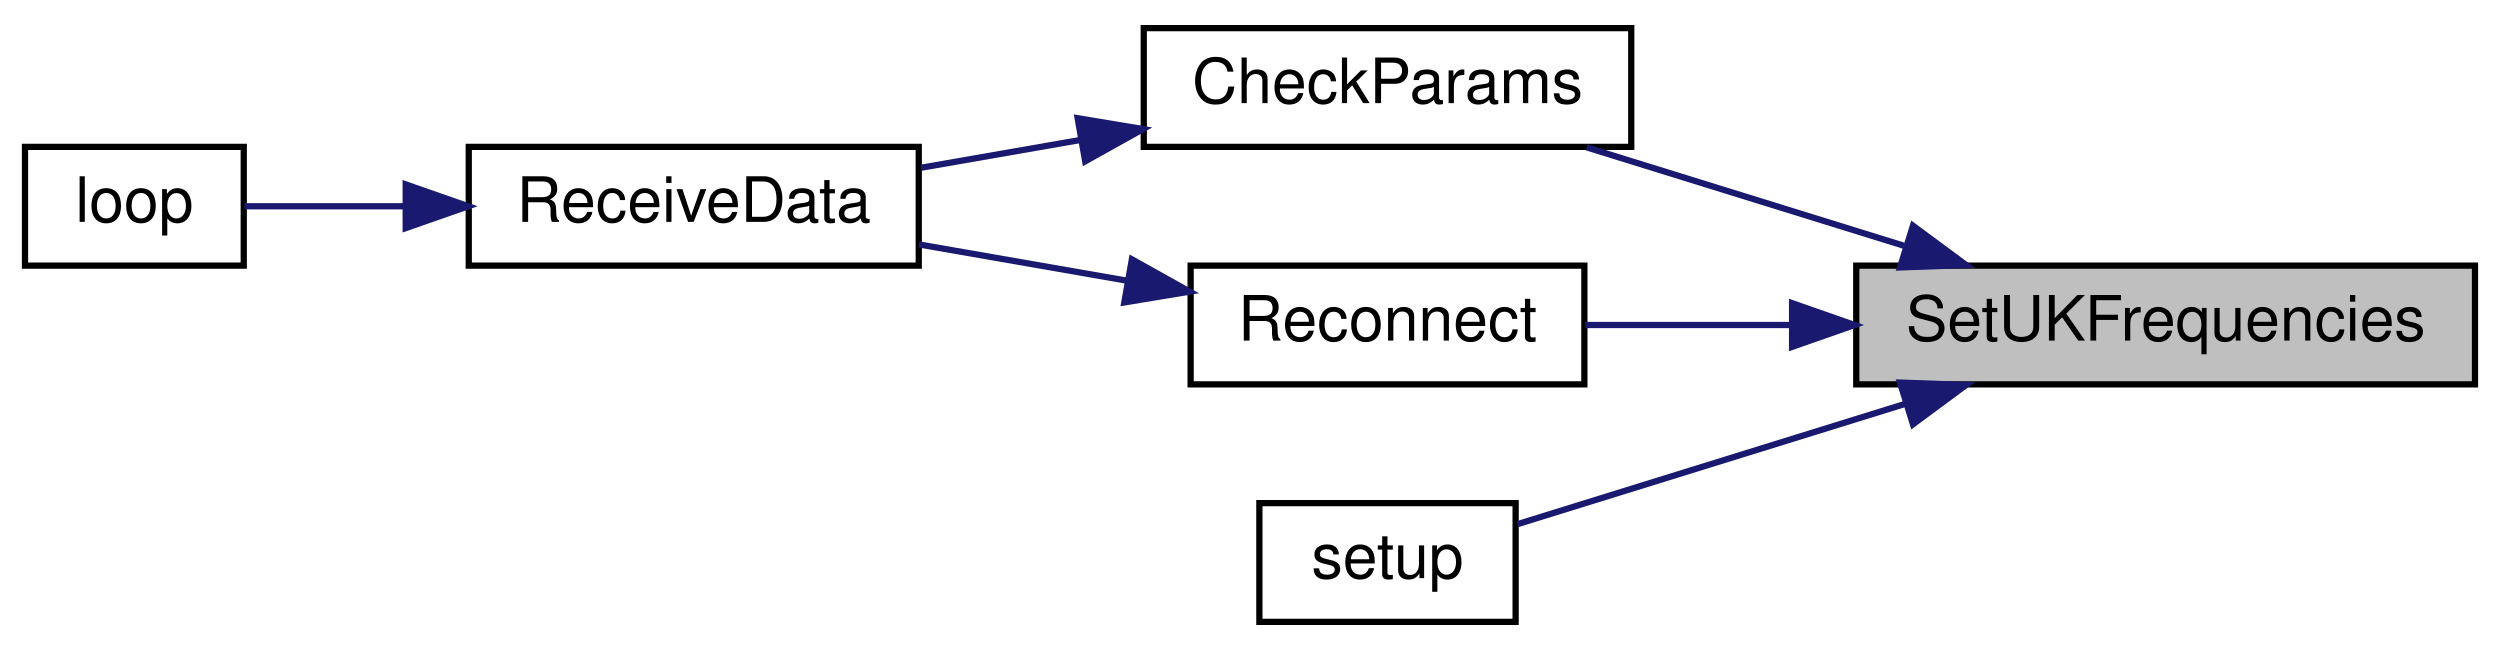
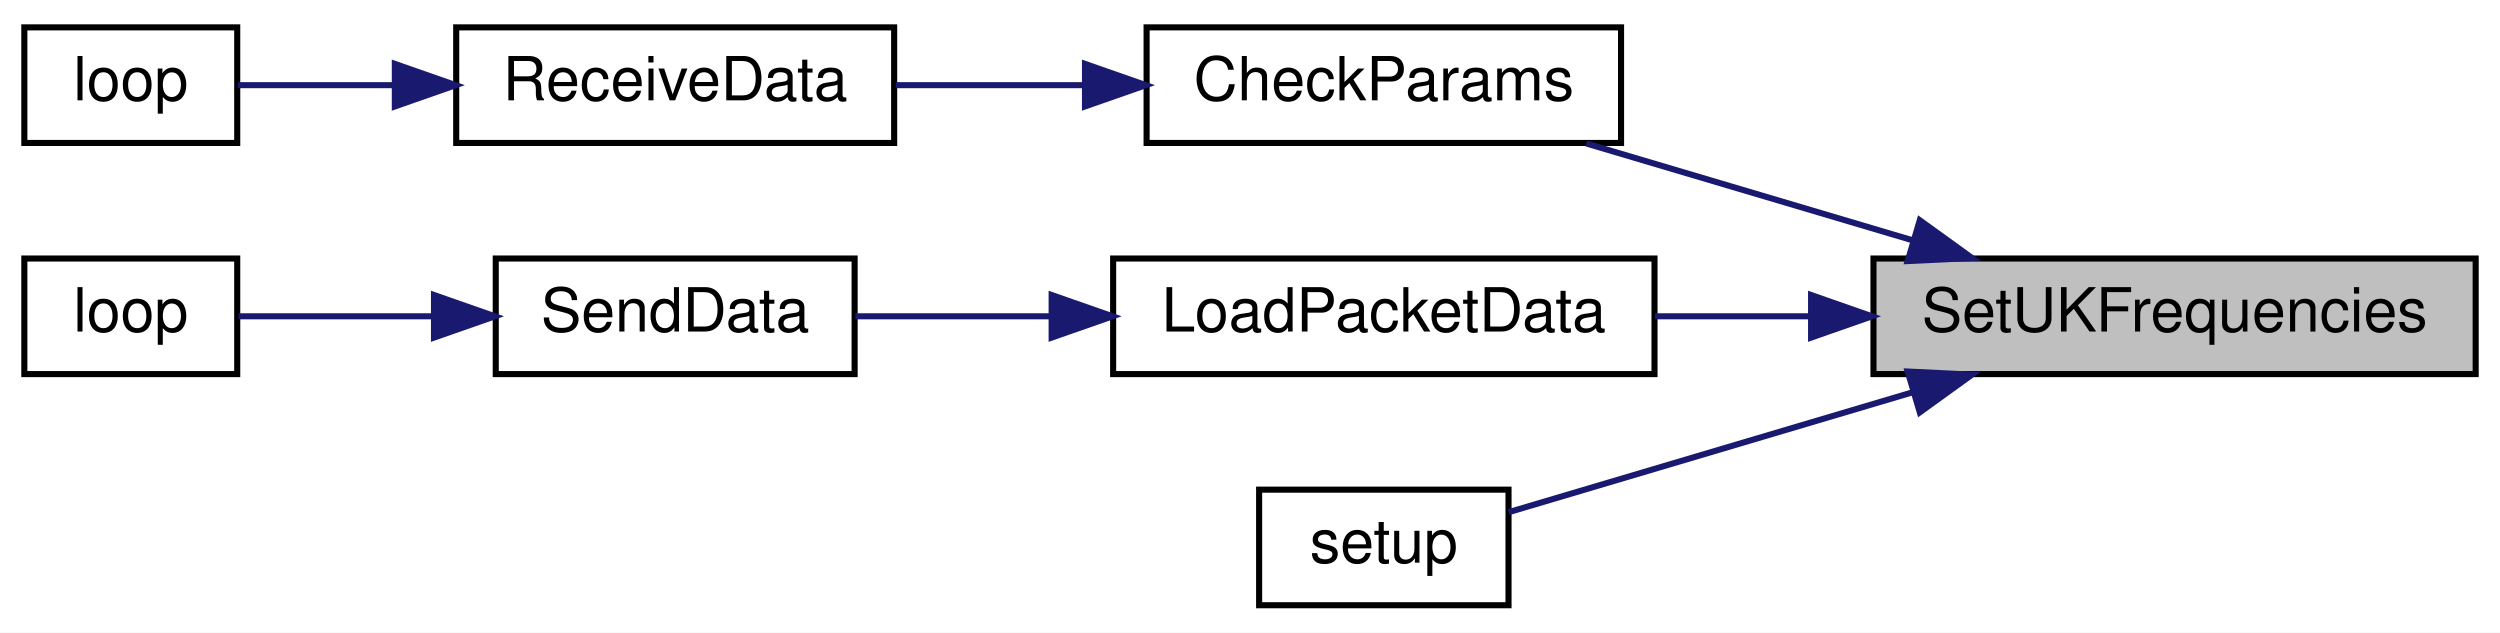
- <svg xmlns="http://www.w3.org/2000/svg" xmlns:xlink="http://www.w3.org/1999/xlink" width="400pt" height="104pt" viewBox="0.00 0.00 400.00 104.00">
+ <svg xmlns="http://www.w3.org/2000/svg" xmlns:xlink="http://www.w3.org/1999/xlink" width="411pt" height="104pt" viewBox="0.00 0.00 411.00 104.00">
  <g id="graph0" class="graph" transform="scale(1 1) rotate(0) translate(4 100)">
-     <polygon fill="white" stroke="transparent" points="-4,4 -4,-100 396,-100 396,4 -4,4" />
+     <polygon fill="white" stroke="transparent" points="-4,4 -4,-100 407,-100 407,4 -4,4" />
    <g id="node1" class="node">
      <g id="a_node1">
        <a xlink:title=" ">
-           <polygon fill="#bfbfbf" stroke="black" points="293,-38.5 293,-57.5 392,-57.5 392,-38.5 293,-38.5" />
-           <text text-anchor="middle" x="342.5" y="-45.5" font-family="Helvetica,sans-Serif" font-size="10.00">SetUKFrequencies</text>
+           <polygon fill="#bfbfbf" stroke="black" points="304,-38.5 304,-57.5 403,-57.5 403,-38.5 304,-38.5" />
+           <text text-anchor="middle" x="353.5" y="-45.5" font-family="Helvetica,sans-Serif" font-size="10.00">SetUKFrequencies</text>
        </a>
      </g>
    </g>
    <g id="node2" class="node">
      <g id="a_node2">
        <a xlink:href="_receiver_code_2src_2main_8cpp.html#abd09fca8fe7cb7240846989f1ccd6a94" target="_top" xlink:title=" ">
-           <polygon fill="white" stroke="black" points="179,-76.5 179,-95.5 257,-95.5 257,-76.5 179,-76.5" />
-           <text text-anchor="middle" x="218" y="-83.5" font-family="Helvetica,sans-Serif" font-size="10.00">CheckParams</text>
+           <polygon fill="white" stroke="black" points="184.5,-76.5 184.5,-95.5 262.5,-95.5 262.5,-76.5 184.5,-76.5" />
+           <text text-anchor="middle" x="223.5" y="-83.5" font-family="Helvetica,sans-Serif" font-size="10.00">CheckParams</text>
        </a>
      </g>
    </g>
    <g id="edge1" class="edge">
-       <path fill="none" stroke="midnightblue" d="M300.62,-60.68C284.07,-65.81 265.28,-71.64 249.9,-76.41" />
-       <polygon fill="midnightblue" stroke="midnightblue" points="302.07,-63.89 310.59,-57.59 300,-57.21 302.07,-63.89" />
+       <path fill="none" stroke="midnightblue" d="M310.28,-60.54C292.86,-65.7 273.01,-71.6 256.79,-76.41" />
+       <polygon fill="midnightblue" stroke="midnightblue" points="311.61,-63.79 320.2,-57.59 309.62,-57.08 311.61,-63.79" />
    </g>
    <g id="node5" class="node">
      <g id="a_node5">
-         <a xlink:href="radio_8h.html#a692b8b0727e0db358f99c7bf4e8235c0" target="_top" xlink:title=" ">
-           <polygon fill="white" stroke="black" points="186.5,-38.5 186.5,-57.5 249.5,-57.5 249.5,-38.5 186.5,-38.5" />
-           <text text-anchor="middle" x="218" y="-45.5" font-family="Helvetica,sans-Serif" font-size="10.00">Reconnect</text>
+         <a xlink:href="_transmitter_code_2src_2main_8cpp.html#ac4ffb9b555ce8d38f615610dc89b5499" target="_top" xlink:title=" ">
+           <polygon fill="white" stroke="black" points="179,-38.5 179,-57.5 268,-57.5 268,-38.5 179,-38.5" />
+           <text text-anchor="middle" x="223.5" y="-45.5" font-family="Helvetica,sans-Serif" font-size="10.00">LoadPacketData</text>
        </a>
      </g>
    </g>
    <g id="edge4" class="edge">
-       <path fill="none" stroke="midnightblue" d="M282.39,-48C271.05,-48 259.61,-48 249.63,-48" />
-       <polygon fill="midnightblue" stroke="midnightblue" points="282.73,-51.5 292.73,-48 282.73,-44.5 282.73,-51.5" />
+       <path fill="none" stroke="midnightblue" d="M293.71,-48C285.09,-48 276.34,-48 268.09,-48" />
+       <polygon fill="midnightblue" stroke="midnightblue" points="293.74,-51.5 303.74,-48 293.74,-44.5 293.74,-51.5" />
+     </g>
+     <g id="node8" class="node">
+       <g id="a_node8">
+         <a xlink:href="_receiver_code_2src_2main_8cpp.html#a4fc01d736fe50cf5b977f755b675f11d" target="_top" xlink:title=" ">
+           <polygon fill="white" stroke="black" points="203,-0.5 203,-19.5 244,-19.5 244,-0.5 203,-0.5" />
+           <text text-anchor="middle" x="223.5" y="-7.5" font-family="Helvetica,sans-Serif" font-size="10.00">setup</text>
+         </a>
+       </g>
+     </g>
+     <g id="edge7" class="edge">
+       <path fill="none" stroke="midnightblue" d="M310.57,-35.55C288.16,-28.9 261.65,-21.03 244.03,-15.8" />
+       <polygon fill="midnightblue" stroke="midnightblue" points="309.62,-38.92 320.2,-38.41 311.61,-32.21 309.62,-38.92" />
+     </g>
+     <g id="node3" class="node">
+       <g id="a_node3">
+         <a xlink:href="_receiver_code_2src_2main_8cpp.html#a06807a4f185694d37f774702ba74db0a" target="_top" xlink:title=" ">
+           <polygon fill="white" stroke="black" points="71,-76.5 71,-95.5 143,-95.5 143,-76.5 71,-76.5" />
+           <text text-anchor="middle" x="107" y="-83.5" font-family="Helvetica,sans-Serif" font-size="10.00">ReceiveData</text>
+         </a>
+       </g>
+     </g>
+     <g id="edge2" class="edge">
+       <path fill="none" stroke="midnightblue" d="M174.18,-86C163.8,-86 153.02,-86 143.25,-86" />
+       <polygon fill="midnightblue" stroke="midnightblue" points="174.37,-89.5 184.37,-86 174.37,-82.5 174.37,-89.5" />
+     </g>
+     <g id="node4" class="node">
+       <g id="a_node4">
+         <a xlink:href="_receiver_code_2src_2main_8cpp.html#afe461d27b9c48d5921c00d521181f12f" target="_top" xlink:title=" ">
+           <polygon fill="white" stroke="black" points="0,-76.5 0,-95.5 35,-95.5 35,-76.5 0,-76.5" />
+           <text text-anchor="middle" x="17.5" y="-83.5" font-family="Helvetica,sans-Serif" font-size="10.00">loop</text>
+         </a>
+       </g>
+     </g>
+     <g id="edge3" class="edge">
+       <path fill="none" stroke="midnightblue" d="M60.64,-86C51.51,-86 42.46,-86 35.11,-86" />
+       <polygon fill="midnightblue" stroke="midnightblue" points="60.91,-89.5 70.91,-86 60.91,-82.5 60.91,-89.5" />
    </g>
    <g id="node6" class="node">
      <g id="a_node6">
-         <a xlink:href="_receiver_code_2src_2main_8cpp.html#a4fc01d736fe50cf5b977f755b675f11d" target="_top" xlink:title=" ">
-           <polygon fill="white" stroke="black" points="197.5,-0.5 197.5,-19.5 238.5,-19.5 238.5,-0.5 197.5,-0.5" />
-           <text text-anchor="middle" x="218" y="-7.5" font-family="Helvetica,sans-Serif" font-size="10.00">setup</text>
+         <a xlink:href="_radio_functions_8cpp.html#a3d7322e78f097d02d476f17a6306997c" target="_top" xlink:title=" ">
+           <polygon fill="white" stroke="black" points="77.5,-38.5 77.5,-57.5 136.5,-57.5 136.5,-38.5 77.5,-38.5" />
+           <text text-anchor="middle" x="107" y="-45.5" font-family="Helvetica,sans-Serif" font-size="10.00">SendData</text>
+         </a>
+       </g>
+     </g>
+     <g id="edge5" class="edge">
+       <path fill="none" stroke="midnightblue" d="M168.79,-48C157.68,-48 146.4,-48 136.62,-48" />
+       <polygon fill="midnightblue" stroke="midnightblue" points="168.89,-51.5 178.89,-48 168.89,-44.5 168.89,-51.5" />
+     </g>
+     <g id="node7" class="node">
+       <g id="a_node7">
+         <a xlink:href="_transmitter_code_2src_2main_8cpp.html#afe461d27b9c48d5921c00d521181f12f" target="_top" xlink:title=" ">
+           <polygon fill="white" stroke="black" points="0,-38.5 0,-57.5 35,-57.5 35,-38.5 0,-38.5" />
+           <text text-anchor="middle" x="17.5" y="-45.5" font-family="Helvetica,sans-Serif" font-size="10.00">loop</text>
        </a>
      </g>
    </g>
    <g id="edge6" class="edge">
-       <path fill="none" stroke="midnightblue" d="M300.98,-35.43C280.08,-28.95 255.52,-21.33 238.78,-16.13" />
-       <polygon fill="midnightblue" stroke="midnightblue" points="300,-38.79 310.59,-38.41 302.07,-32.11 300,-38.79" />
-     </g>
-     <g id="node3" class="node">
-       <g id="a_node3">
-         <a xlink:href="_receiver_code_2src_2main_8cpp.html#a06807a4f185694d37f774702ba74db0a" target="_top" xlink:title=" ">
-           <polygon fill="white" stroke="black" points="71,-57.5 71,-76.5 143,-76.5 143,-57.5 71,-57.5" />
-           <text text-anchor="middle" x="107" y="-64.5" font-family="Helvetica,sans-Serif" font-size="10.00">ReceiveData</text>
-         </a>
-       </g>
-     </g>
-     <g id="edge2" class="edge">
-       <path fill="none" stroke="midnightblue" d="M168.93,-77.62C160.34,-76.12 151.52,-74.59 143.36,-73.16" />
-       <polygon fill="midnightblue" stroke="midnightblue" points="168.42,-81.09 178.88,-79.35 169.63,-74.19 168.42,-81.09" />
-     </g>
-     <g id="node4" class="node">
-       <g id="a_node4">
-         <a xlink:href="_receiver_code_2src_2main_8cpp.html#afe461d27b9c48d5921c00d521181f12f" target="_top" xlink:title=" ">
-           <polygon fill="white" stroke="black" points="0,-57.5 0,-76.5 35,-76.5 35,-57.5 0,-57.5" />
-           <text text-anchor="middle" x="17.5" y="-64.5" font-family="Helvetica,sans-Serif" font-size="10.00">loop</text>
-         </a>
-       </g>
-     </g>
-     <g id="edge3" class="edge">
-       <path fill="none" stroke="midnightblue" d="M60.64,-67C51.51,-67 42.46,-67 35.11,-67" />
-       <polygon fill="midnightblue" stroke="midnightblue" points="60.91,-70.5 70.91,-67 60.91,-63.5 60.91,-70.5" />
-     </g>
-     <g id="edge5" class="edge">
-       <path fill="none" stroke="midnightblue" d="M176.19,-55.11C165.29,-57.01 153.6,-59.05 143.03,-60.89" />
-       <polygon fill="midnightblue" stroke="midnightblue" points="177.1,-58.51 186.35,-53.34 175.89,-51.61 177.1,-58.51" />
+       <path fill="none" stroke="midnightblue" d="M67.24,-48C56,-48 44.31,-48 35.2,-48" />
+       <polygon fill="midnightblue" stroke="midnightblue" points="67.35,-51.5 77.35,-48 67.35,-44.5 67.35,-51.5" />
    </g>
  </g>
</svg>
